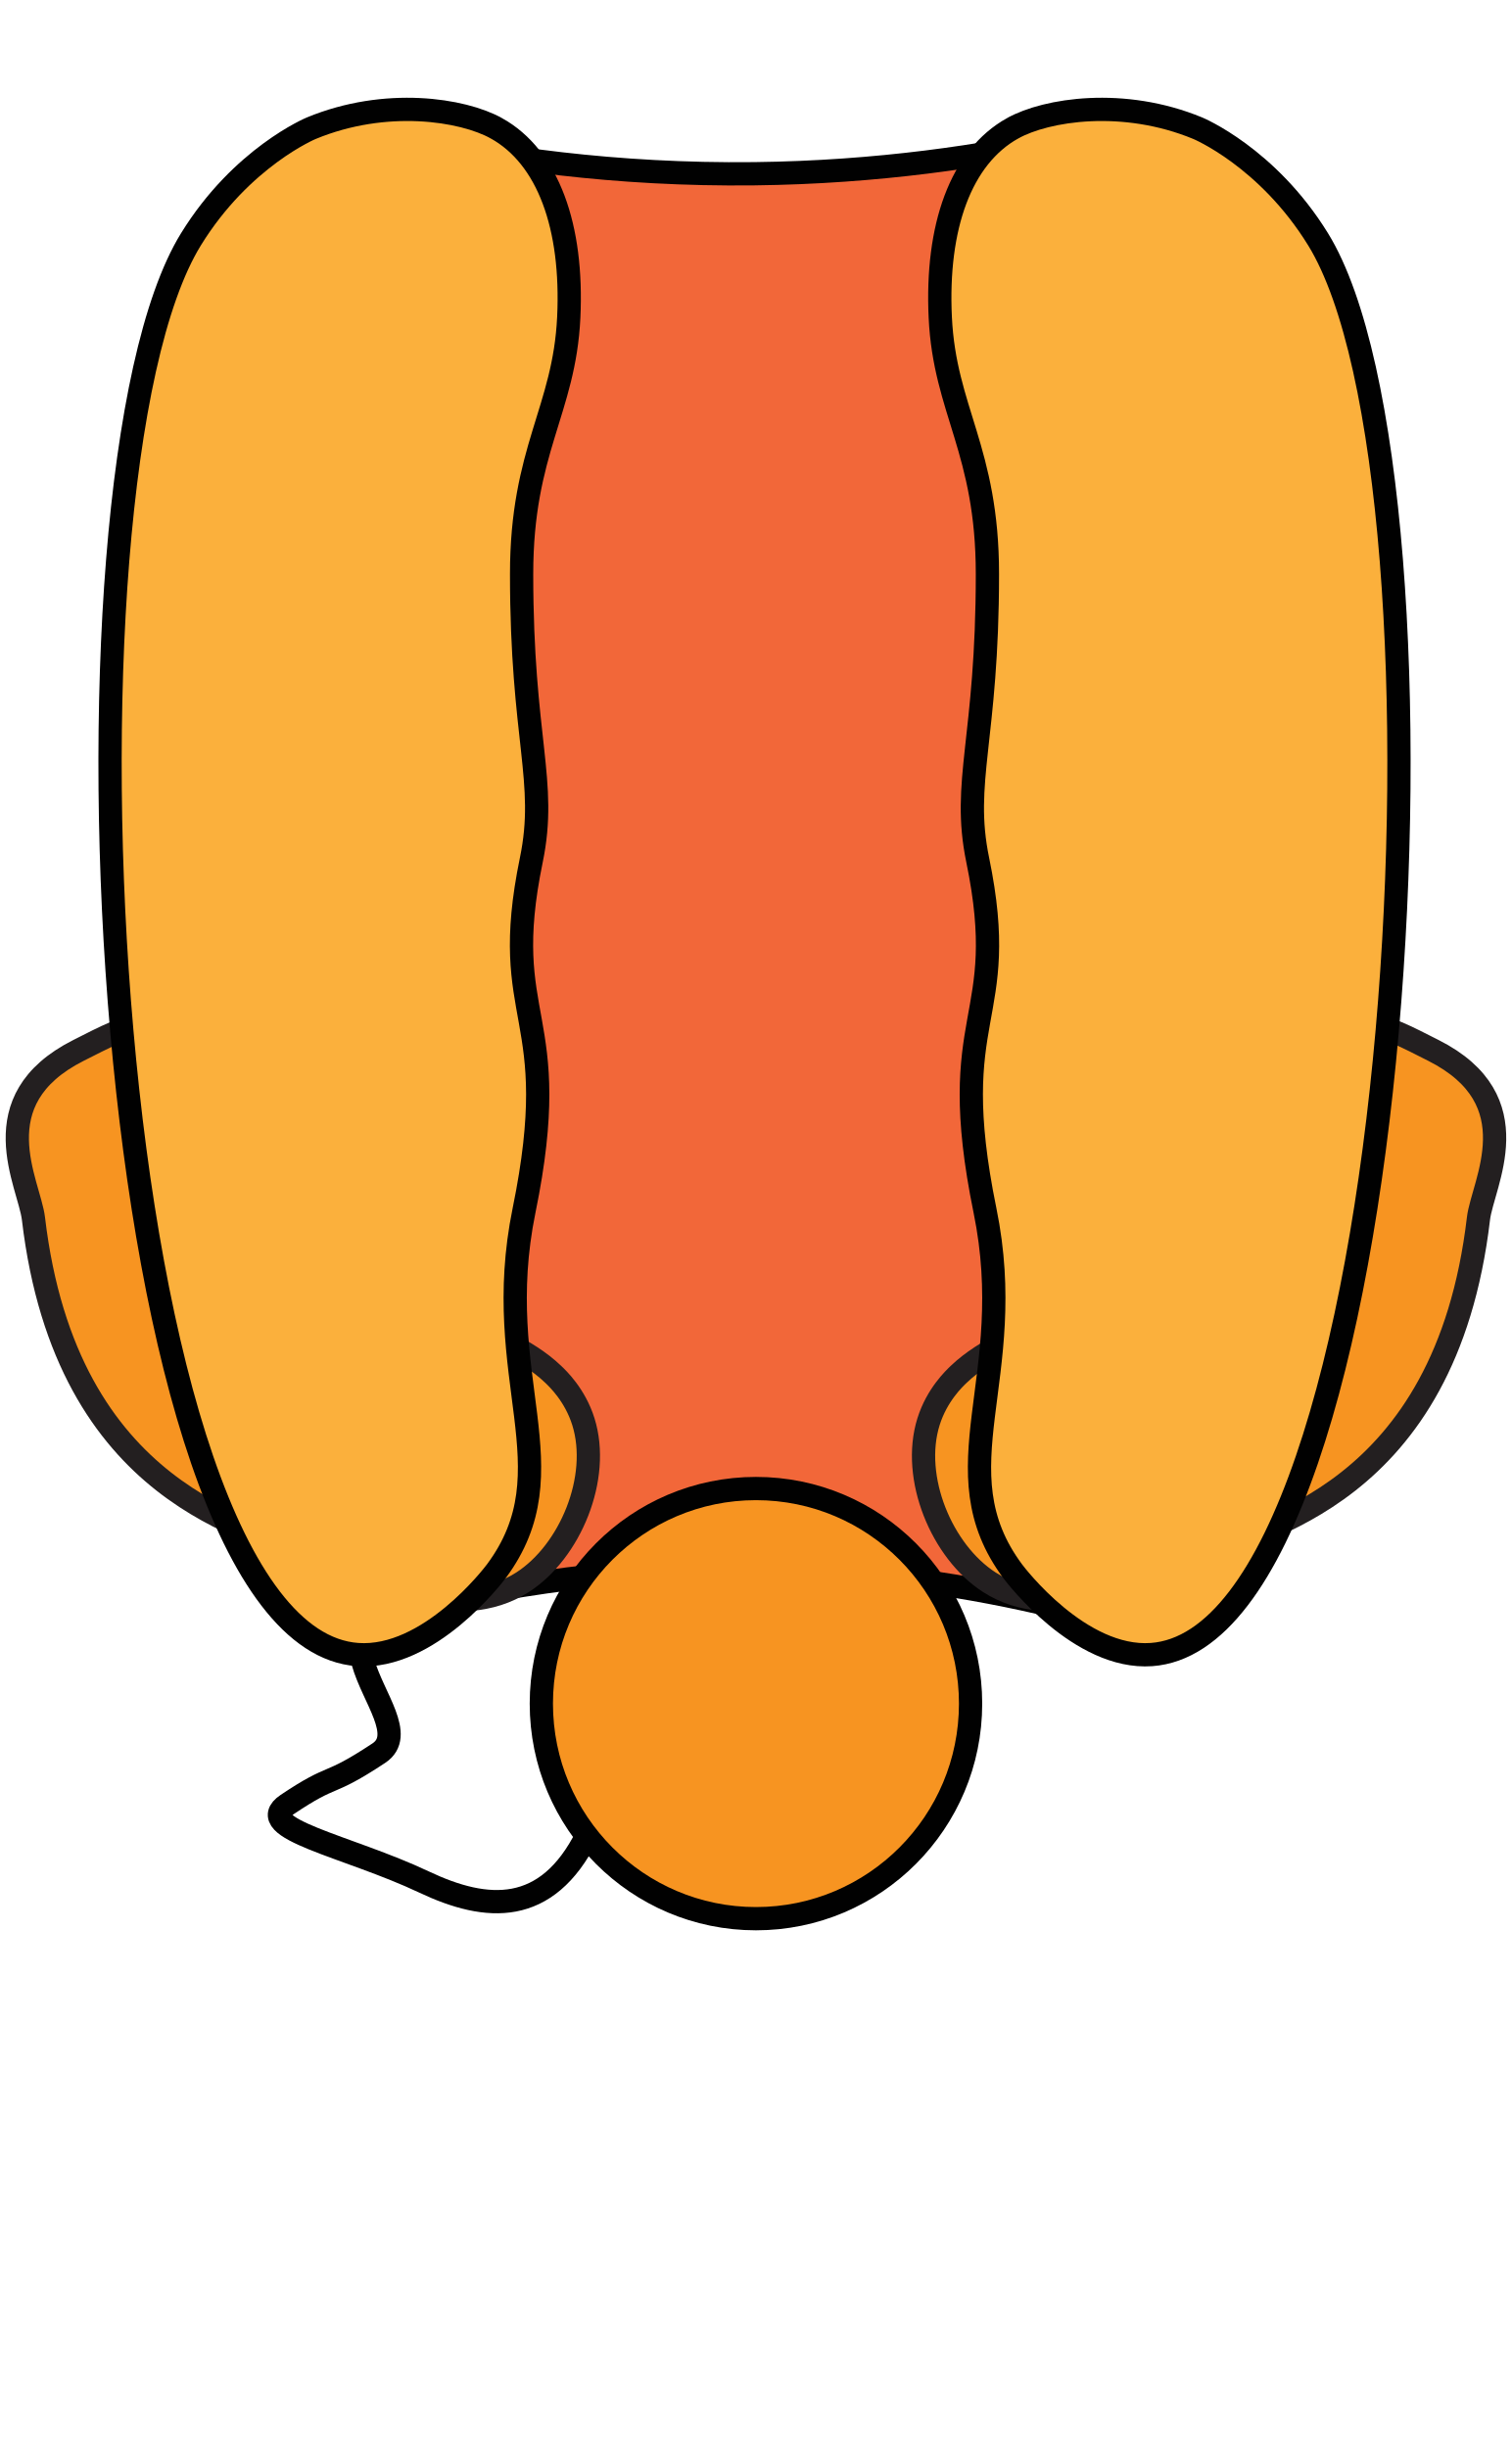
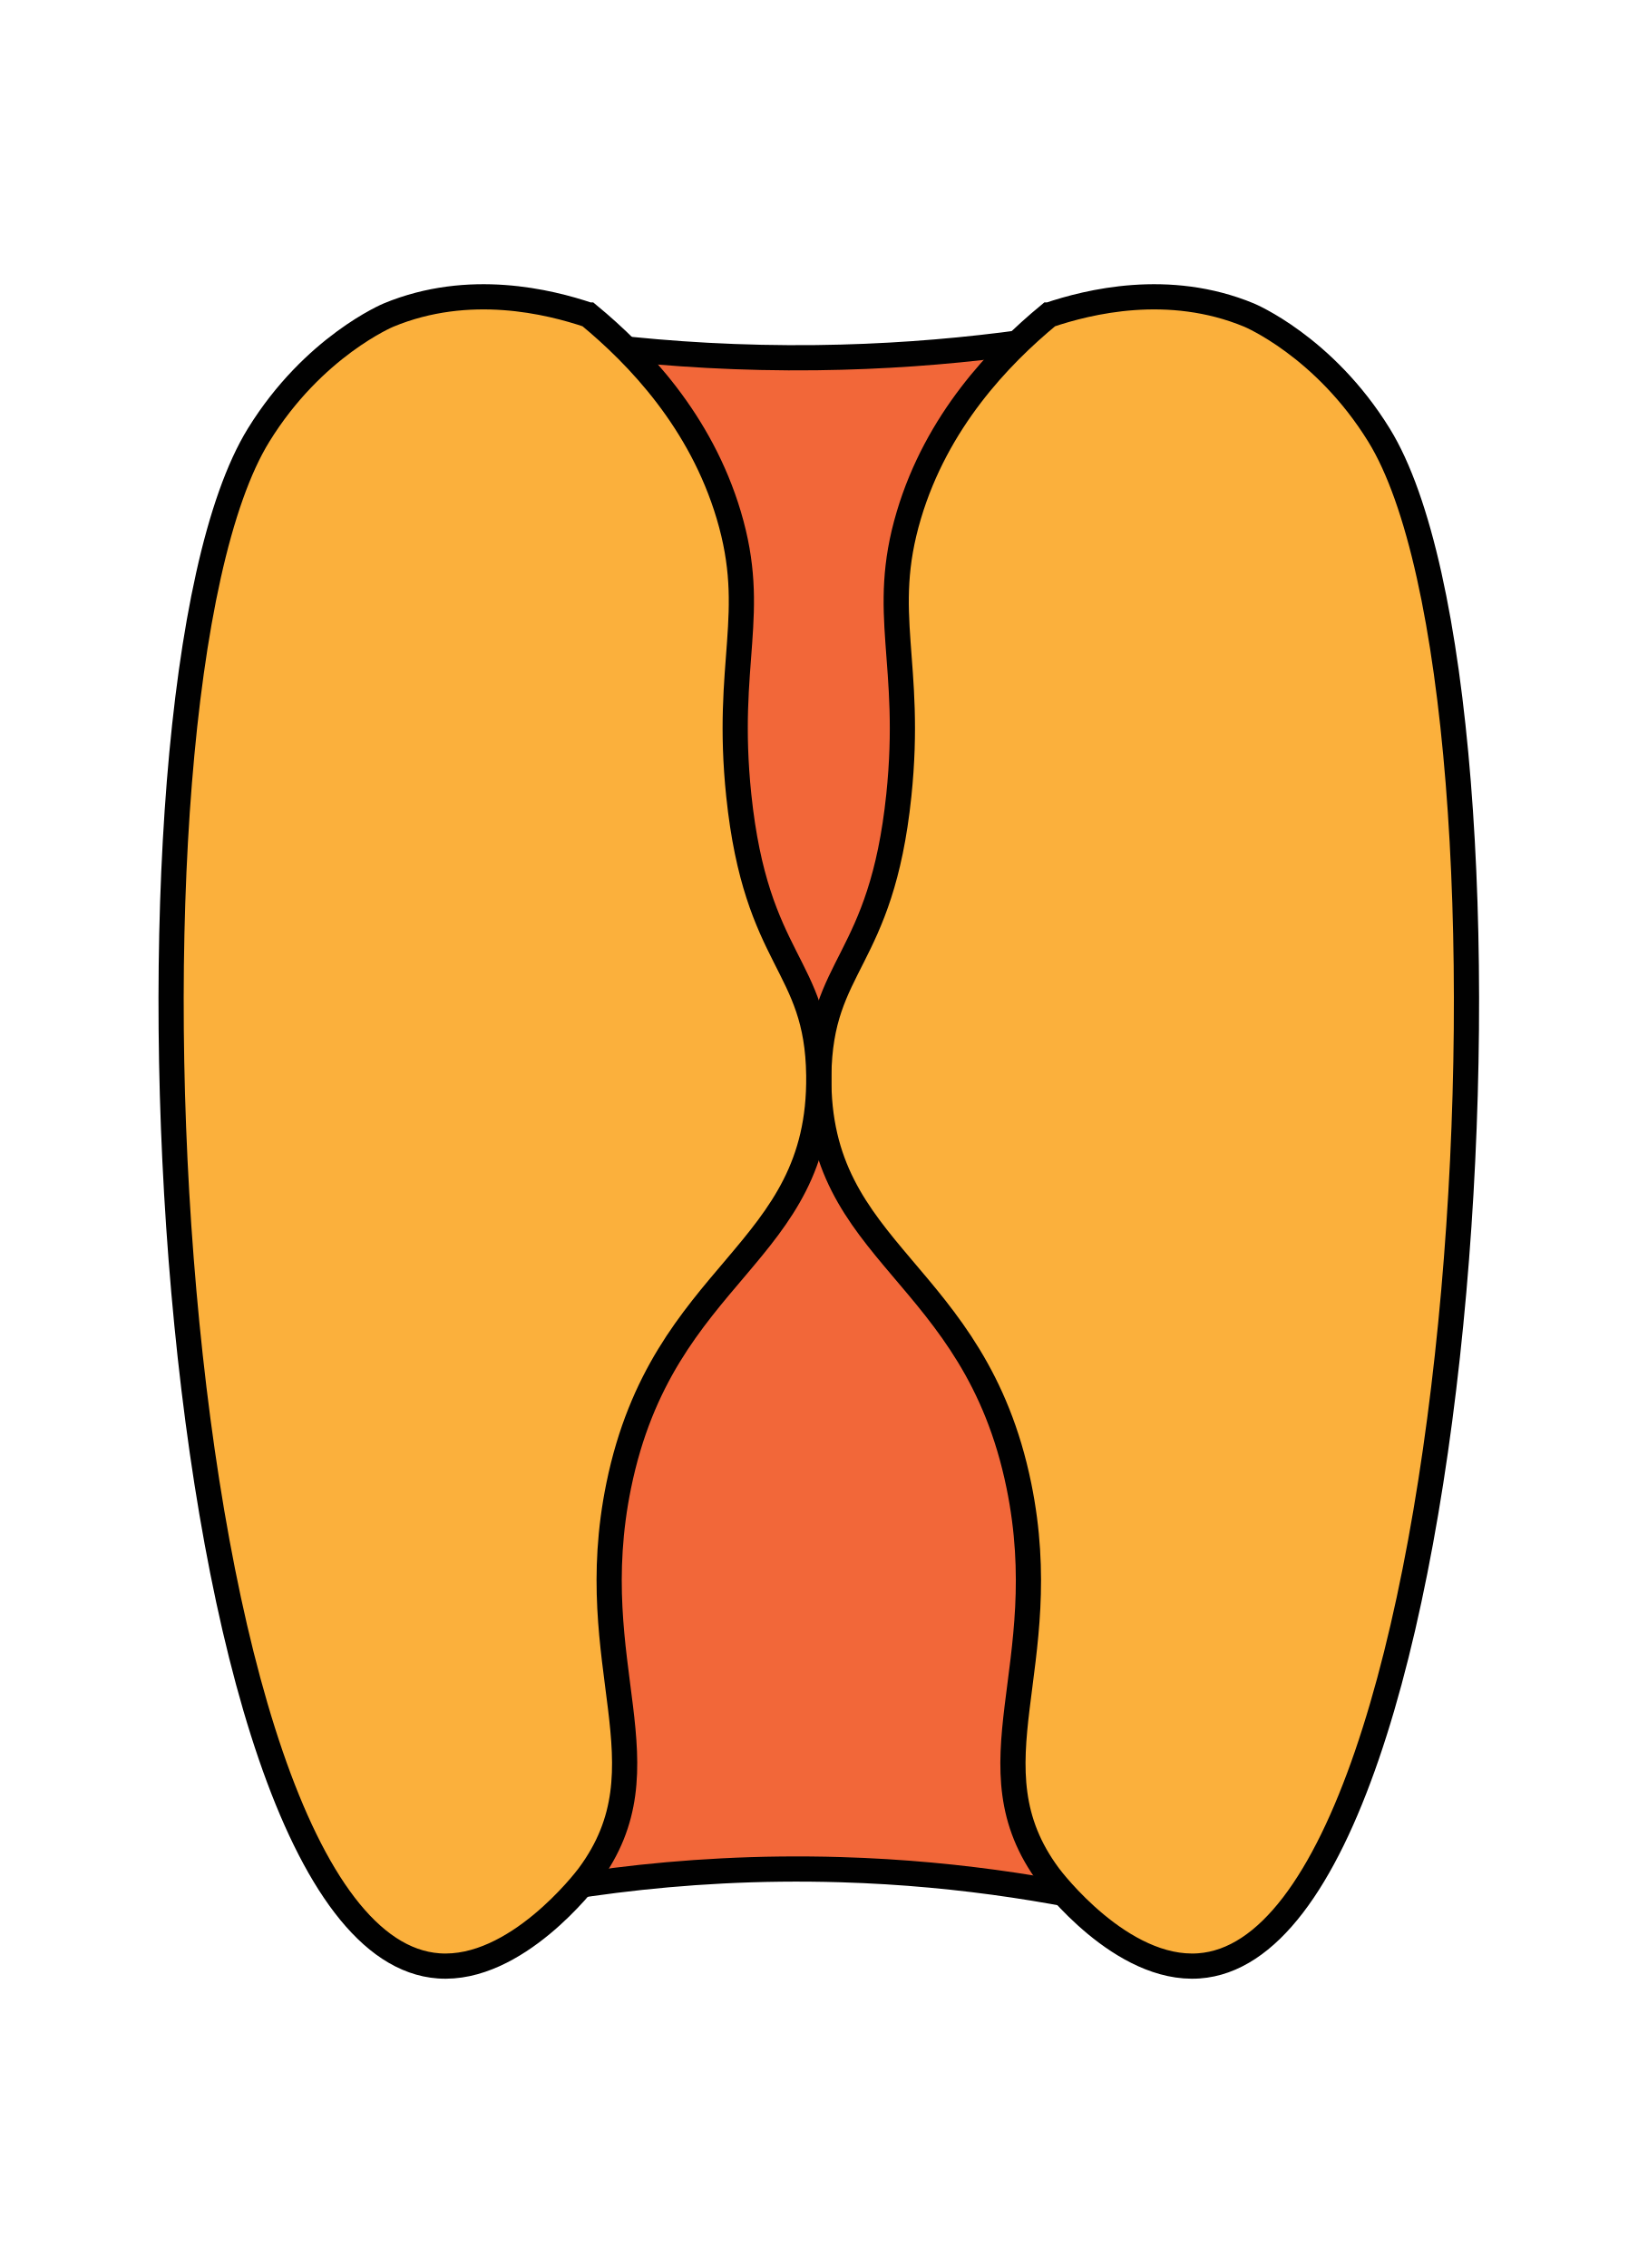
- <svg xmlns="http://www.w3.org/2000/svg" id="b" data-name="Layer 2" width="650" height="1052.52" viewBox="0 0 650 1052.52">
+ <svg xmlns="http://www.w3.org/2000/svg" id="b" data-name="Layer 2" width="650" height="900" viewBox="0 0 650 900">
  <defs>
    <style>
      .d {
        fill: #f26739;
      }

-       .d, .e, .f, .g, .h {
+       .d, .e {
+         stroke: #010101;
        stroke-miterlimit: 10;
        stroke-width: 10px;
      }

-       .d, .e, .f, .h {
-         stroke: #010101;
-       }
- 
-       .e, .i {
+       .f {
        fill: none;
      }

-       .f {
+       .e {
        fill: #fbb03c;
-       }
- 
-       .g {
-         stroke: #231f20;
-       }
- 
-       .g, .h {
-         fill: #f79421;
      }
    </style>
  </defs>
  <g id="c" data-name="Layer 1">
    <g>
-       <rect class="i" width="650" height="1052.52" />
+       <rect class="f" width="650" height="900" />
      <g>
-         <path class="e" d="M252.25,789.35c-17.21,34.3-42.84,32.65-69.91,19.84-32.81-15.53-74.28-23-58.91-33.31,21.05-14.13,16.54-6.97,39.43-22.11,11.45-7.58-2.48-23.8-6.77-39.04" />
-         <path class="d" d="M459.8,692.19c-33.77-8.54-76.36-16.11-125.81-17.59-65.29-1.95-120.3,7.41-160.64,17.59V59.07c39.71,8.79,91.05,16.33,150.96,15.63,53.02-.62,98.89-7.53,135.48-15.63v633.12Z" />
-         <path class="g" d="M90.56,455.33c90.69,121.09,123.1,112.5,147.24,135.53,1.89,1.81,9.4,8.85,13.01,20.4,7.54,24.12-5.7,55.87-26.15,69.03-27.5,17.7-65.59.23-90.91-11.8-23.98-11.39-105.19-24.47-119.37-144.57-1.78-15.05-23.15-50.82,19.34-72.28,22.71-11.47,36.13-19.63,56.84,3.68Z" />
-         <path class="g" d="M559.44,455.33c-90.69,121.09-123.1,112.5-147.24,135.53-1.89,1.81-9.4,8.85-13.01,20.4-7.54,24.12,5.7,55.87,26.15,69.03,27.5,17.7,65.59.23,90.91-11.8,23.98-11.39,105.19-24.47,119.37-144.57,1.78-15.05,23.15-50.82-19.34-72.28-22.71-11.47-36.13-19.63-56.84,3.68Z" />
-         <path class="f" d="M213.36,55.13c-14.44-8.03-47.51-13.26-79.55,0,0,0-29.9,12.37-51.7,47.73-64.44,104.47-38.71,600.6,71.59,608.52,30.77,2.21,58.52-34.26,59.66-35.79,32.59-43.88-2.85-82.87,11.93-155.11,17.63-86.18-11.38-80.34,3.14-150.76,6.97-33.8-4.18-51.7-4.18-122.94,0-53.28,18.37-70.27,20.27-110.3,1.85-38.96-8.83-68.95-31.15-81.35Z" />
-         <path class="f" d="M435.4,55.13c14.44-8.03,47.51-13.26,79.55,0,0,0,29.9,12.37,51.7,47.73,64.44,104.47,38.71,600.6-71.59,608.52-30.77,2.21-58.52-34.26-59.66-35.79-32.59-43.88,2.85-82.87-11.93-155.11-17.63-86.18,11.38-80.34-3.14-150.76-6.97-33.8,4.18-51.7,4.18-122.94,0-53.28-18.37-70.27-20.27-110.3-1.85-38.96,8.83-68.95,31.15-81.35Z" />
-         <path class="h" d="M417.27,732.47c0,51.07-41.31,92.47-92.27,92.47s-92.27-41.4-92.27-92.47,41.31-92.47,92.27-92.47,92.27,41.4,92.27,92.47Z" />
+         <path class="d" d="M459.33,759.52c-33.71-8.54-76.24-16.12-125.61-17.59-65.19-1.95-120.12,7.41-160.39,17.59V126.29c39.65,8.79,90.9,16.34,150.73,15.64,52.93-.62,98.74-7.53,135.27-15.64v633.24Z" />
+         <path class="e" d="M416.33,125.01c15.64-5.25,47.43-13.23,79.41,0,0,0,29.84,12.35,51.61,47.64,64.33,104.29,38.64,599.55-71.47,607.46-30.71,2.21-58.42-34.2-59.55-35.73-32.53-43.8,2.85-82.73-11.91-154.84-17.6-86.03-80.3-91.02-79.41-162.78.56-44.61,24.8-44.43,31.76-111.17,5.52-52.9-7.75-71.88,3.97-111.17,11.13-37.31,35.93-63.17,55.58-79.41Z" />
+         <path class="e" d="M233.67,125.01c-15.64-5.25-47.43-13.23-79.41,0,0,0-29.84,12.35-51.61,47.64-64.33,104.29-38.64,599.55,71.47,607.46,30.71,2.21,58.42-34.2,59.55-35.73,32.53-43.8-2.85-82.73,11.91-154.84,17.6-86.03,80.3-91.02,79.41-162.78-.56-44.61-24.8-44.43-31.76-111.17-5.52-52.9,7.75-71.88-3.97-111.17-11.13-37.31-35.93-63.17-55.58-79.41Z" />
      </g>
    </g>
  </g>
</svg>
